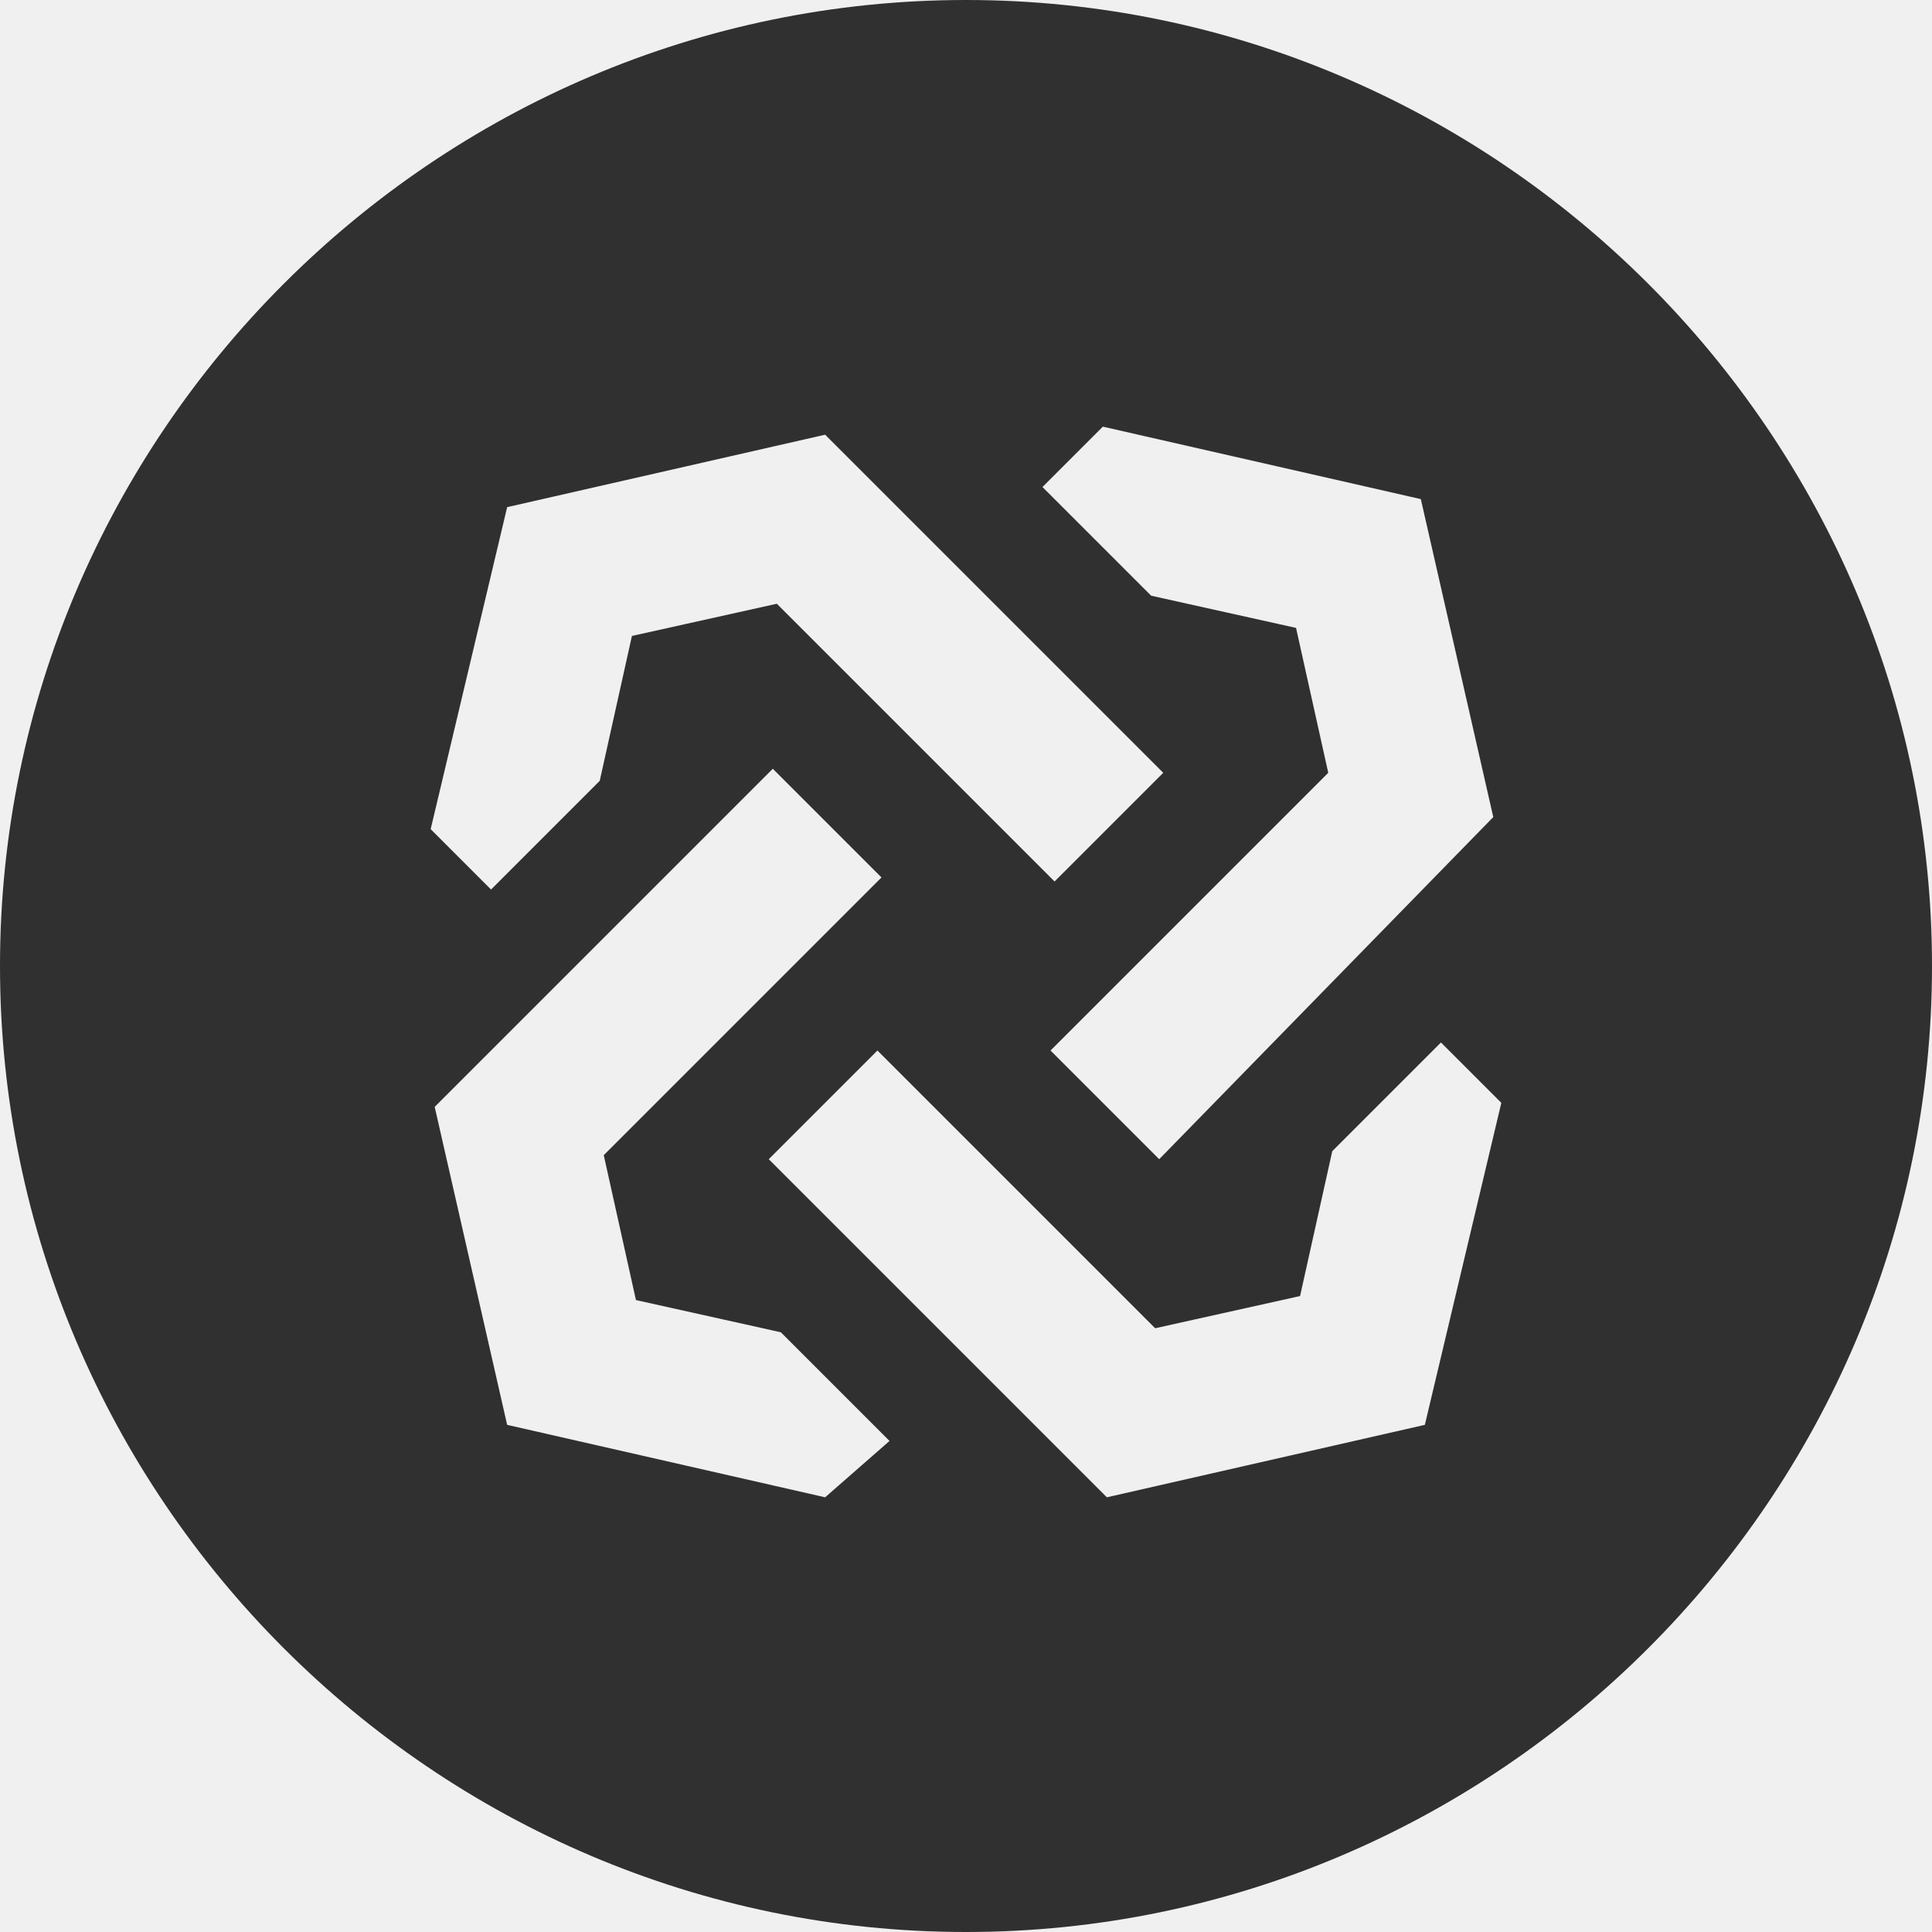
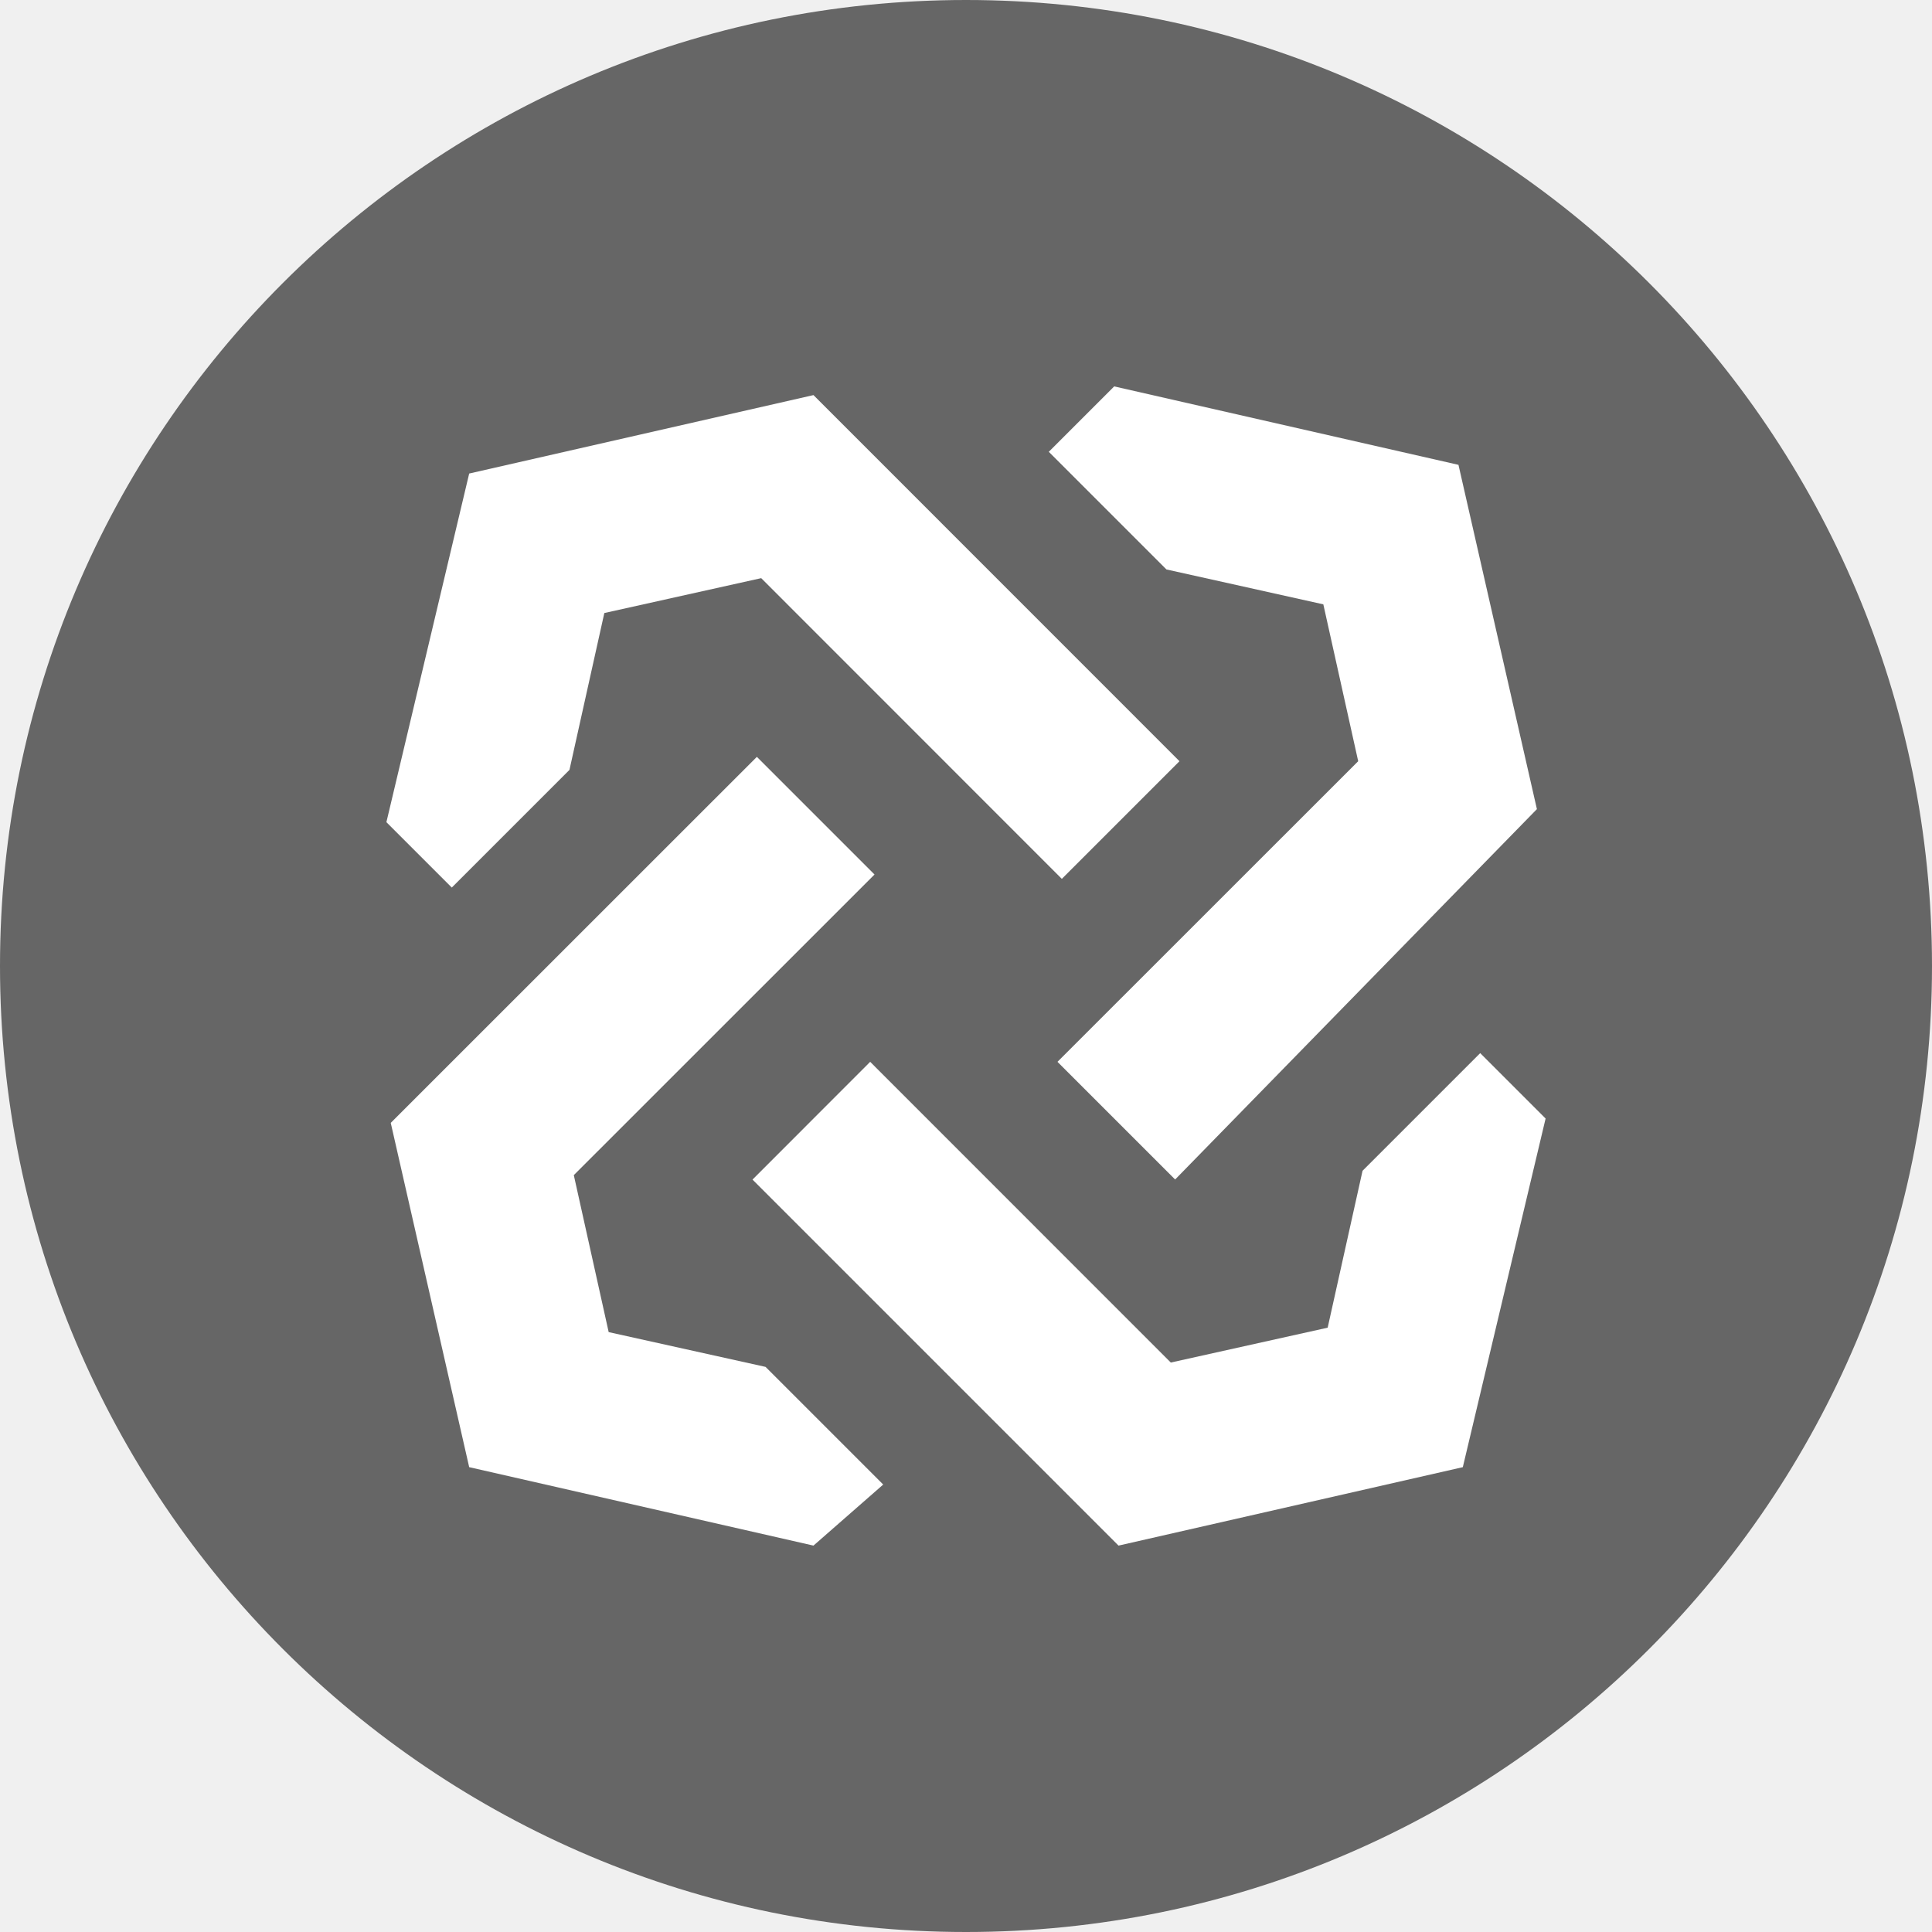
- <svg xmlns="http://www.w3.org/2000/svg" version="1.1" id="图层_1" x="0px" y="0px" viewBox="0 0 48 48" style="enable-background:new 0 0 48 48;" xml:space="preserve">
-   <style type="text/css">
- 	.st0{opacity:0.8;enable-background:new    ;}
- </style>
-   <path class="st0" d="M24,0C10.8,0,0,10.8,0,24s10.8,24,24,24s24-10.8,24-24S37.2,0,24,0z M12.6,12.6l7.9-1.8l8.4,8.4l-2.7,2.7  L19.3,15l-3.6,0.8l-0.8,3.6l-2.7,2.7l-1.5-1.5L12.6,12.6z M20.5,37.2l-7.9-1.8l-1.8-7.9l8.4-8.4l2.7,2.7L15,28.7l0.8,3.6l3.6,0.8  l2.7,2.7L20.5,37.2z M35.4,35.4l-7.9,1.8l-8.4-8.4l2.7-2.7l6.9,6.9l3.6-0.8l0.8-3.6l2.7-2.7l1.5,1.5L35.4,35.4z M28.8,28.8l-2.7-2.7  l6.9-6.9l-0.8-3.6l-3.6-0.8l-2.7-2.7l1.5-1.5l7.9,1.8l1.8,7.9L28.8,28.8z" />
+ <svg xmlns="http://www.w3.org/2000/svg" width="20" height="20" viewBox="0 0 20 20" fill="none">
+   <path d="M0 10C0 4.477 4.477 0 10 0V0C15.523 0 20 4.477 20 10V10C20 15.523 15.523 20 10 20V20C4.477 20 0 15.523 0 10V10Z" fill="#666666" />
+   <path d="M4.857 4.902L8.421 4.09L12.21 7.88L10.992 9.098L7.88 5.985L6.256 6.346L5.895 7.97L4.677 9.188L4 8.511L4.857 4.902Z" fill="white" />
+   <path d="M8.421 16L4.857 15.188L4.045 11.624L7.835 7.835L9.053 9.053L5.94 12.165L6.301 13.79L7.925 14.15L9.143 15.368L8.421 16Z" fill="white" />
+   <path d="M15.143 15.188L11.579 16L7.79 12.211L9.008 10.992L12.12 14.105L13.744 13.744L14.105 12.12L15.323 10.902L16 11.579L15.143 15.188Z" fill="white" />
+   <path d="M12.165 12.21L10.947 10.992L14.06 7.88L13.699 6.256L12.075 5.895L10.857 4.677L11.534 4L15.098 4.812L15.91 8.376L12.165 12.21Z" fill="white" />
</svg>
